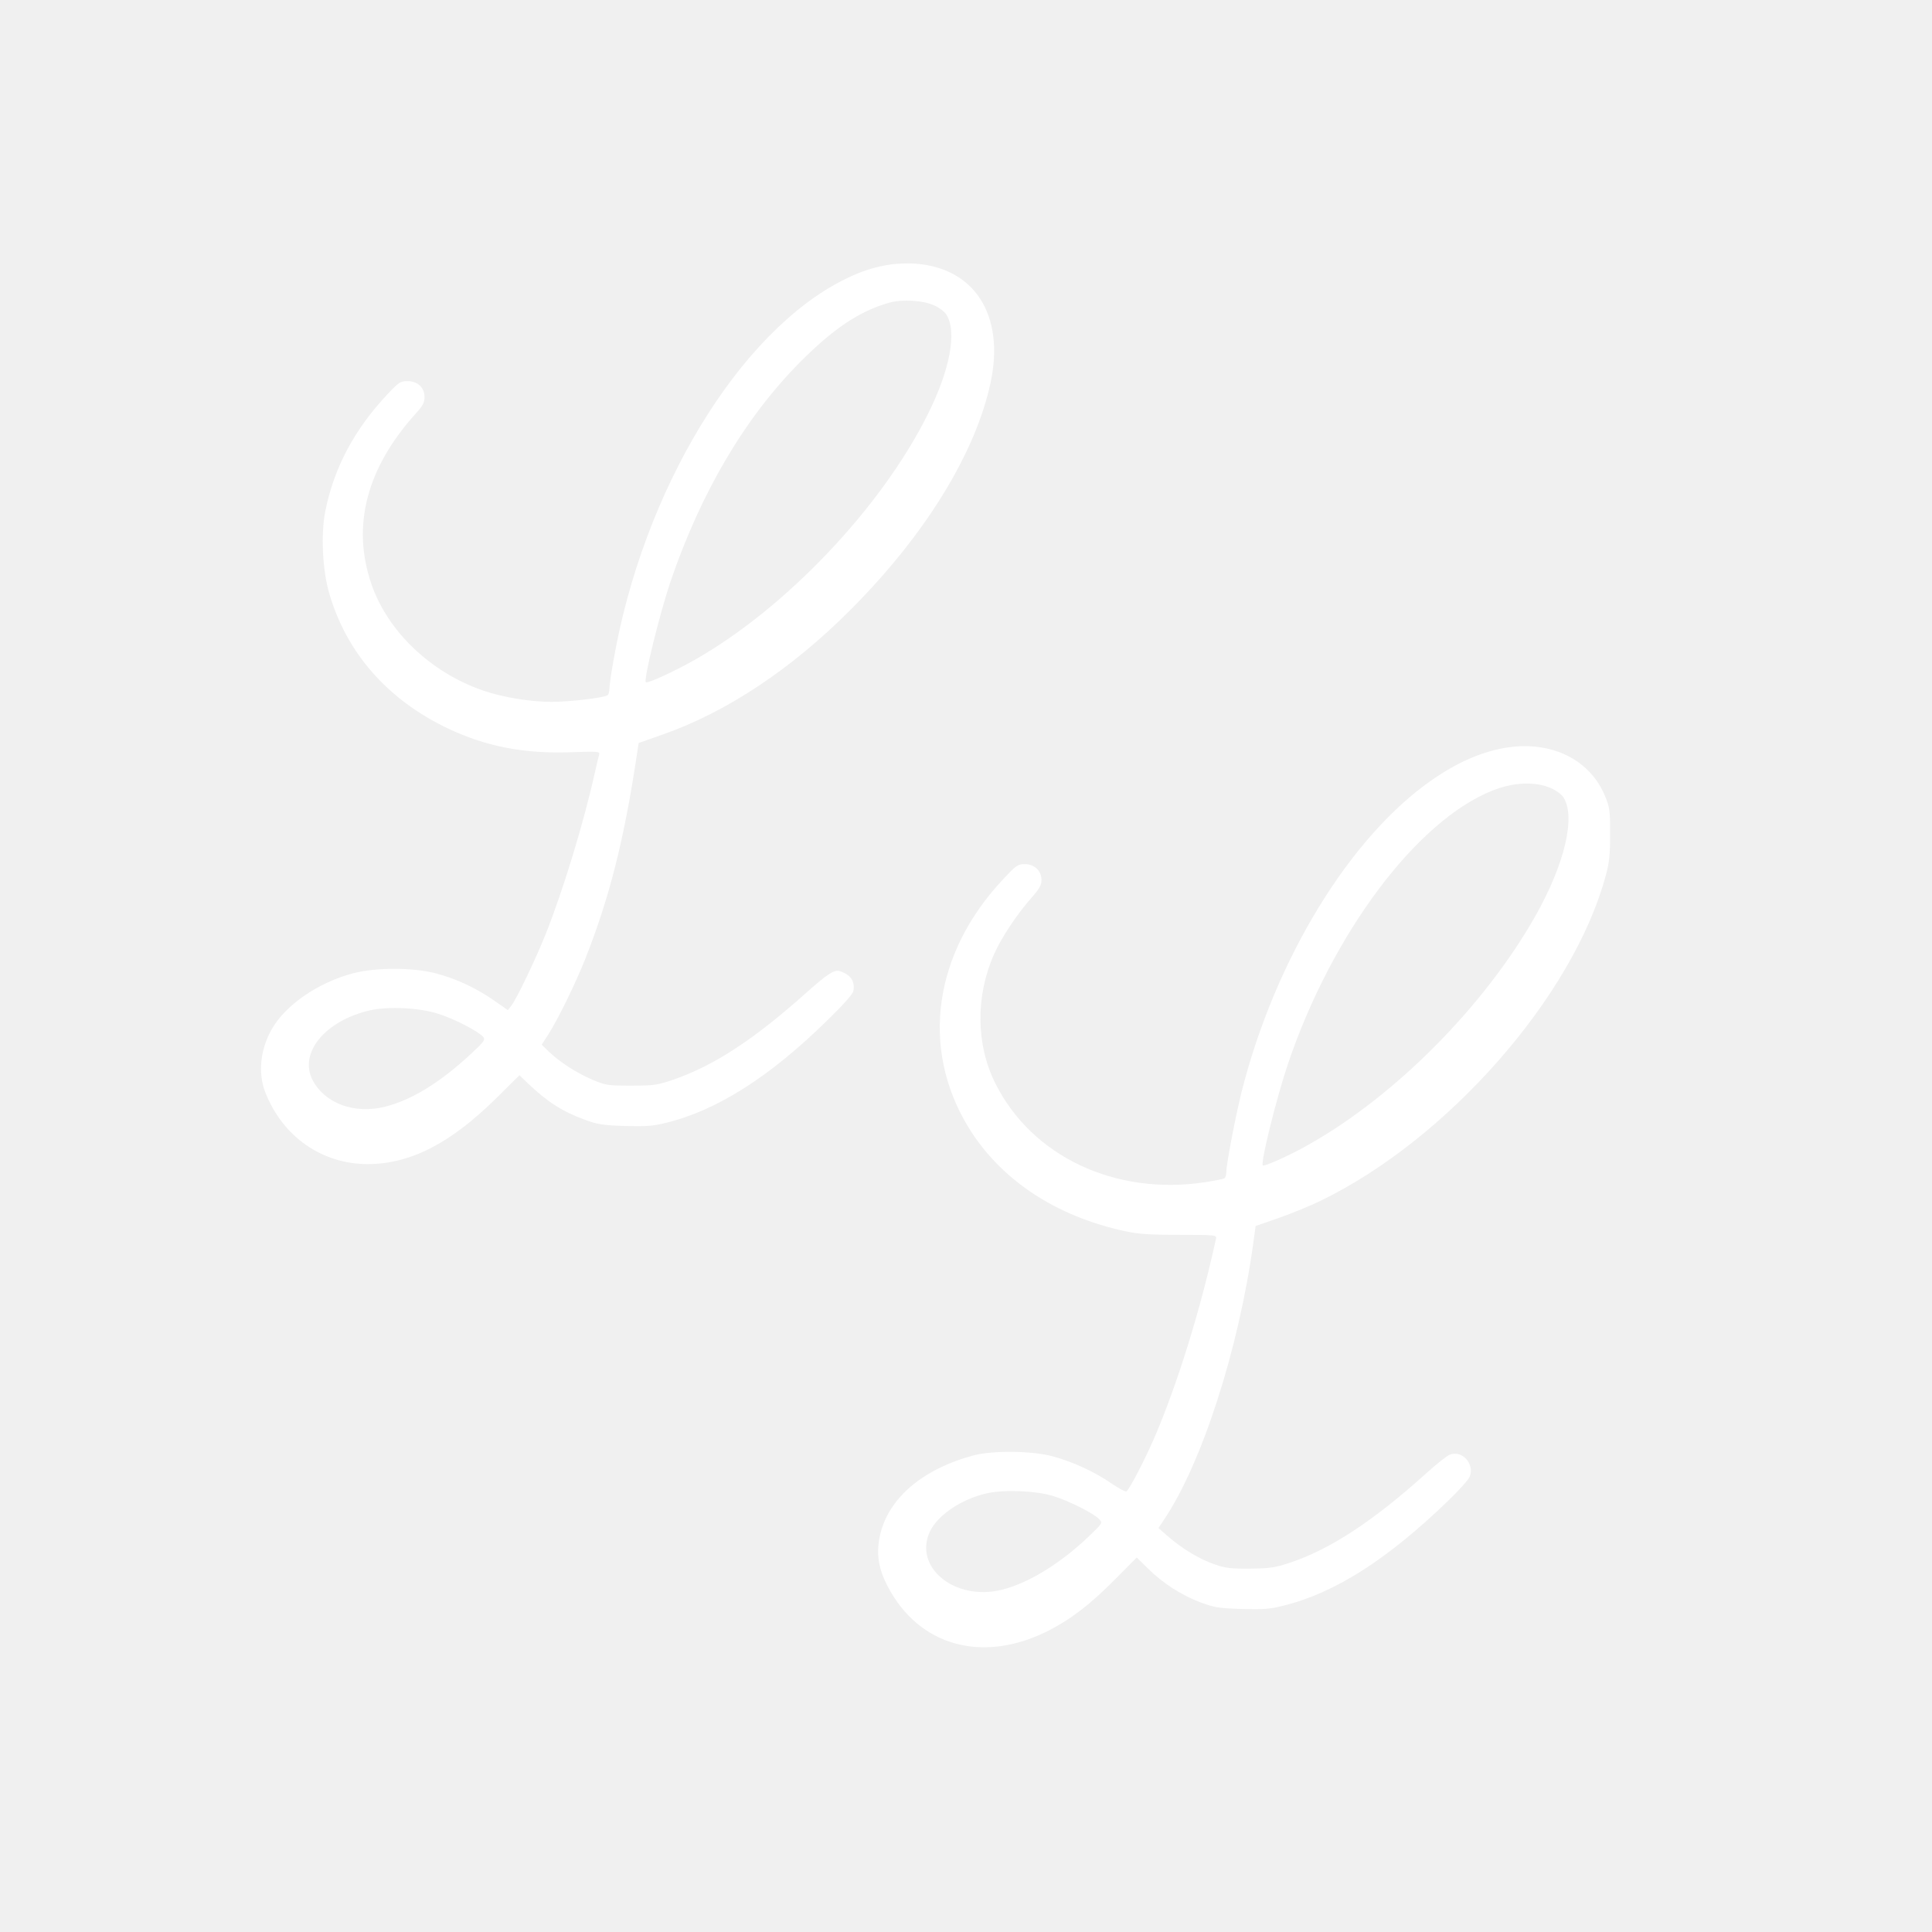
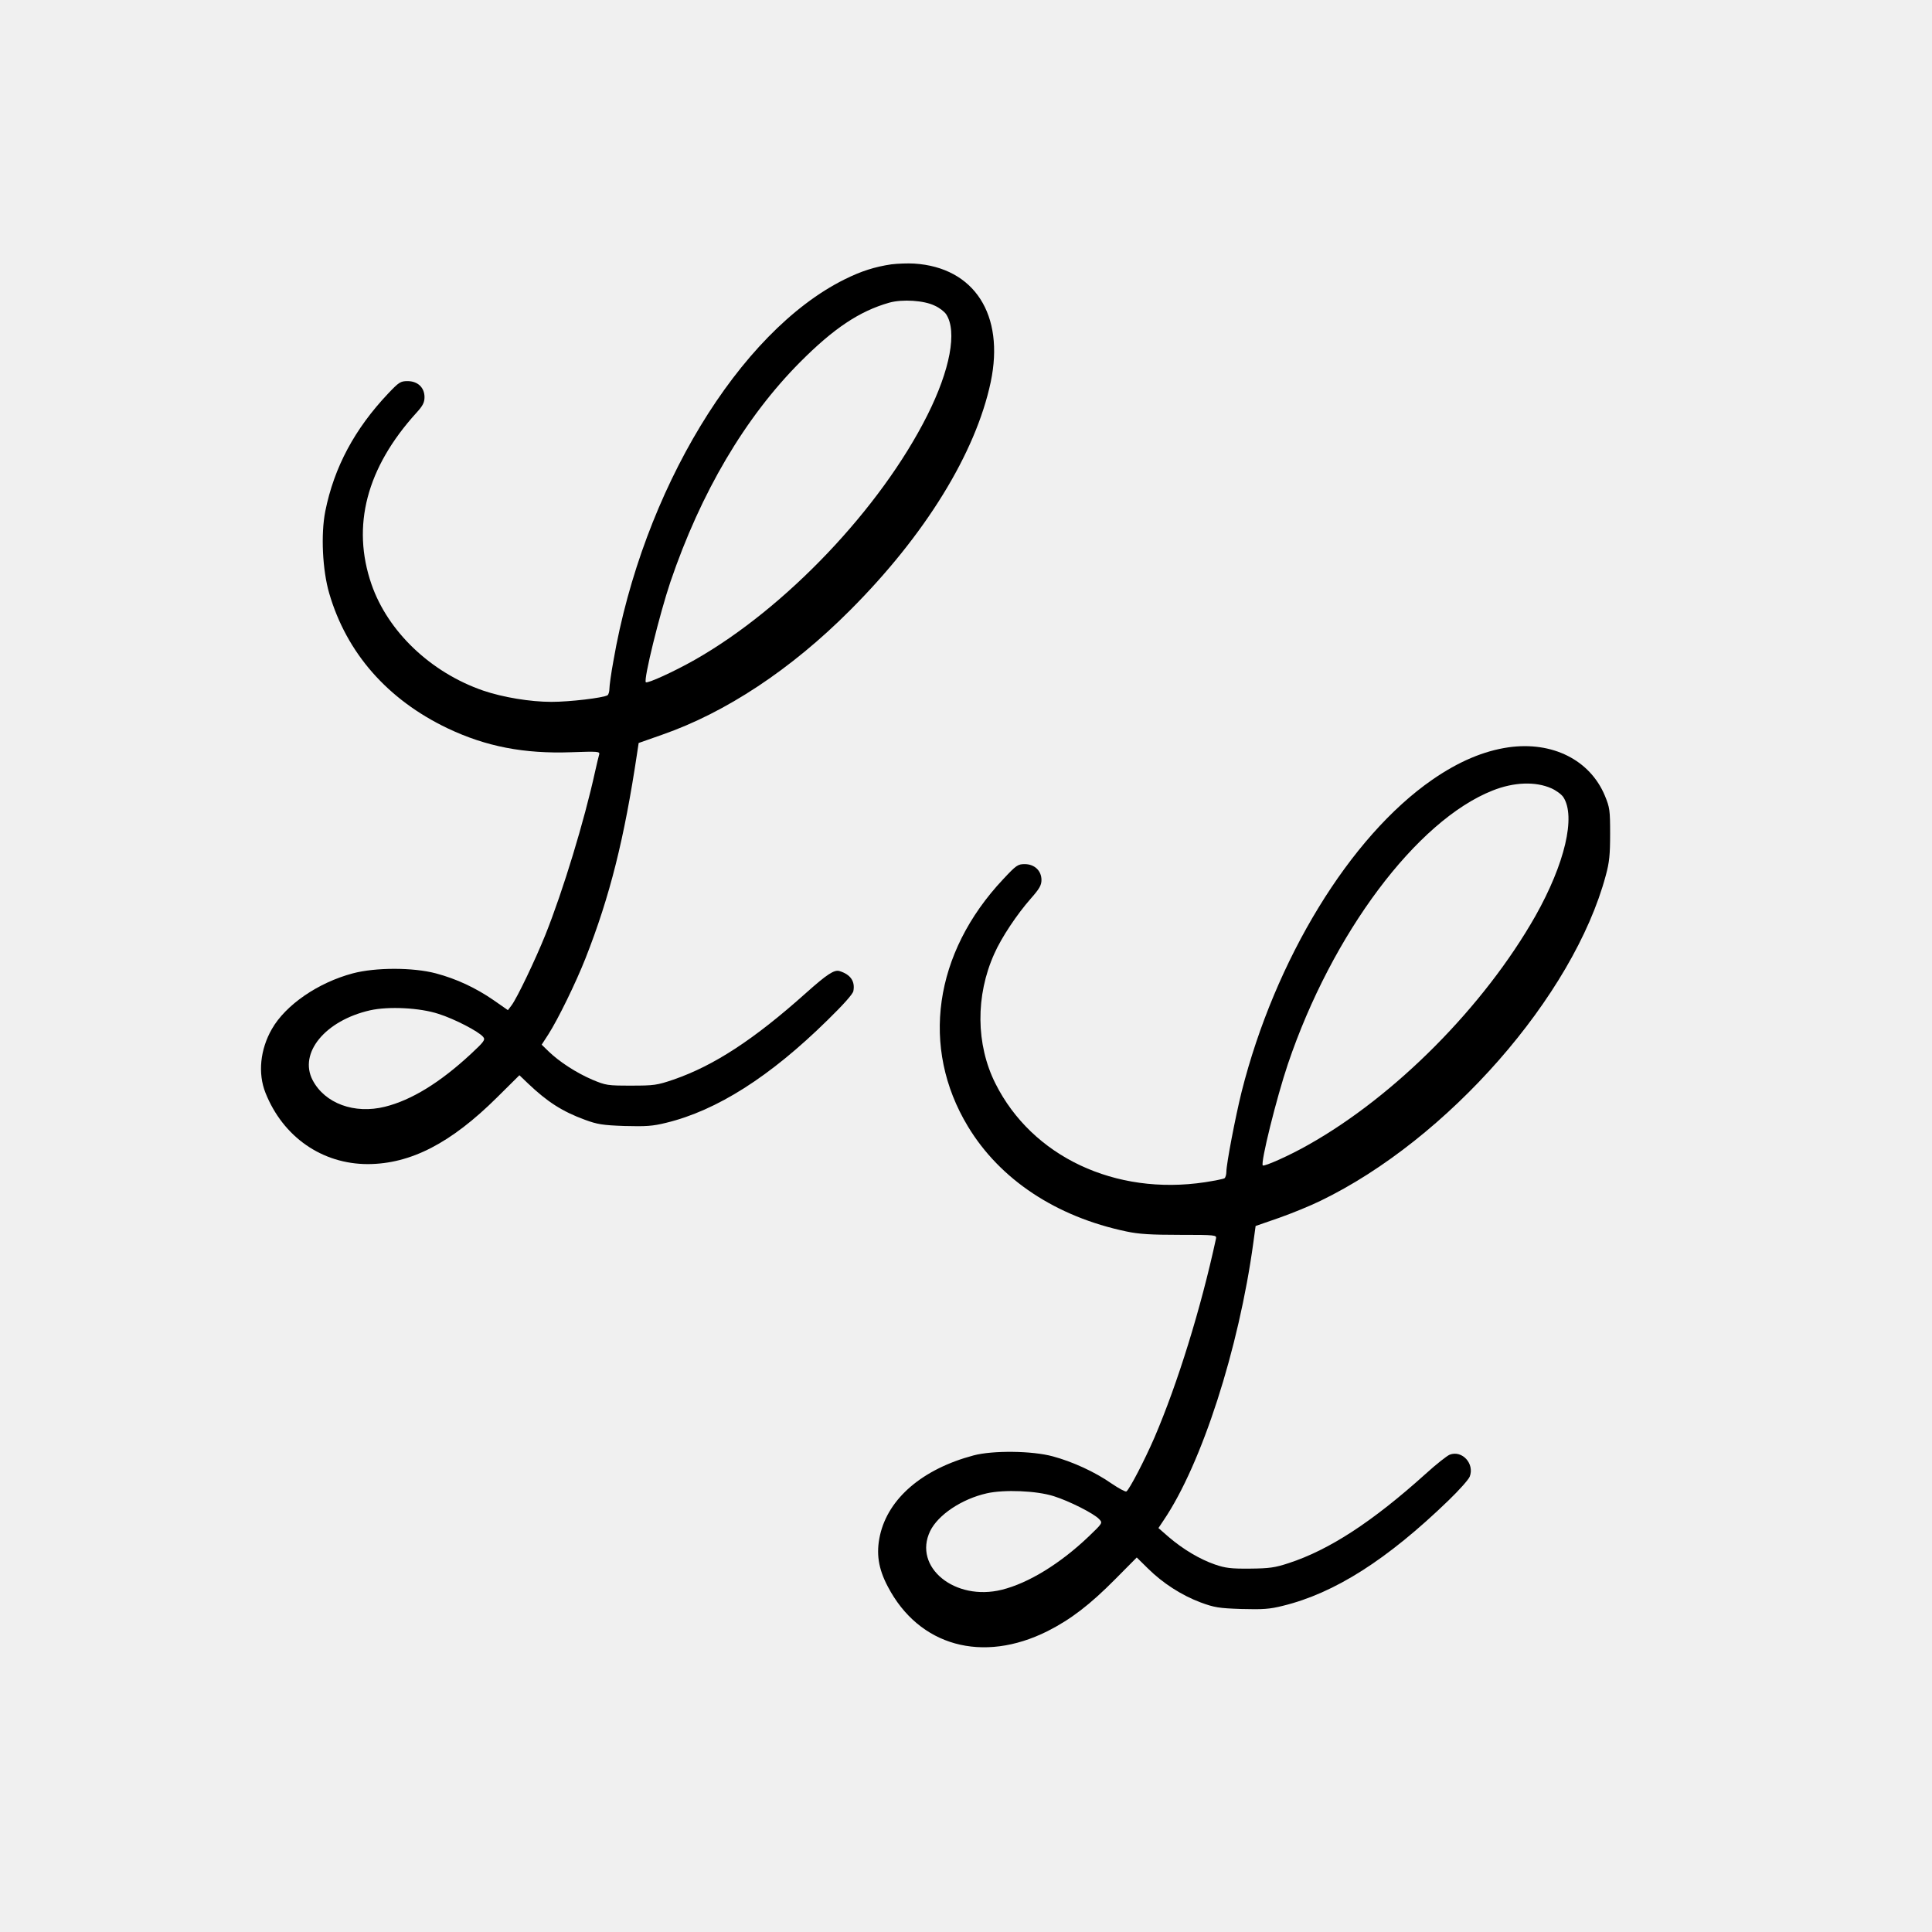
<svg xmlns="http://www.w3.org/2000/svg" viewBox="0 0 1024 1024" version="1.1" width="50" height="50">
-   <g transform="translate(0,1024) scale(.1,-.1)" fill="#FFF">
+   <style>
+ 		@media (prefers-color-scheme: light) {
+ 			g {
+ 				fill: #000;
+ 			}
+ 		}
+ 		@media (prefers-color-scheme: dark) {
+ 			g {
+ 				fill: #FFF;
+ 			}
+ 		}
+ 	</style>
+   <g transform="translate(0,1024) scale(.1,-.1)">
    <path d="M4725 8839 c-88 -13 -161 -36 -249 -80 -559 -278 -1069 -1120 -1225 -2023 -12 -65 -21 -131 -21 -147 0 -15 -5 -31 -10 -34 -23 -14 -200 -35 -297 -35 -112 0 -258 24 -363 60 -277 96 -504 312 -591 563 -107 310 -26 618 238 909 34 37 43 55 43 83 0 51 -36 85 -90 85 -37 0 -46 -6 -102 -65 -178 -188 -287 -391 -334 -625 -24 -122 -15 -312 21 -435 92 -316 309 -563 627 -715 204 -97 406 -136 656 -127 139 5 152 4 148 -11 -3 -10 -13 -51 -22 -92 -57 -260 -169 -629 -263 -864 -54 -134 -151 -337 -180 -375 l-19 -25 -76 53 c-96 66 -197 113 -306 142 -121 32 -319 32 -440 0 -184 -49 -356 -167 -429 -295 -62 -108 -75 -235 -34 -338 93 -234 300 -378 543 -378 227 1 440 111 684 353 l119 118 46 -44 c102 -97 181 -148 301 -192 65 -24 94 -29 210 -33 113 -3 149 -1 221 17 268 65 550 244 855 544 83 81 134 138 137 154 10 52 -15 88 -73 106 -28 9 -67 -17 -178 -116 -276 -247 -488 -385 -702 -459 -88 -30 -104 -32 -225 -32 -125 0 -133 1 -207 32 -83 36 -172 93 -230 149 l-37 36 35 54 c52 81 146 274 197 403 130 330 206 635 274 1089 l8 53 125 44 c336 117 683 346 995 659 398 398 666 833 746 1210 75 357 -87 608 -406 628 -33 2 -87 0 -120 -4z m229 -219 c25 -11 52 -32 61 -46 59 -90 21 -294 -100 -535 -247 -492 -750 -1022 -1232 -1296 -111 -63 -252 -127 -260 -119 -13 13 73 361 130 531 162 476 396 872 687 1165 178 179 315 271 474 316 69 19 183 12 240 -16z m-2629 -3754 c85 -27 212 -93 236 -122 12 -15 6 -24 -66 -91 -163 -151 -314 -244 -455 -279 -161 -40 -318 17 -383 141 -75 144 67 316 304 370 98 22 264 14 364 -19z" />
    <path d="M7995 6279 c-131 -19 -264 -75 -404 -172 -436 -302 -833 -952 -1010 -1653 -33 -133 -81 -383 -81 -425 0 -15 -5 -31 -10 -34 -6 -4 -52 -13 -103 -21 -476 -72 -917 136 -1111 523 -104 207 -106 466 -6 688 38 86 120 209 194 293 45 51 56 70 56 98 0 49 -37 84 -89 84 -36 0 -45 -6 -114 -80 -368 -391 -439 -893 -187 -1310 170 -282 468 -479 840 -557 65 -14 131 -18 282 -18 192 0 197 -1 193 -20 -80 -370 -203 -767 -326 -1054 -52 -120 -133 -276 -149 -286 -5 -3 -40 16 -77 41 -90 63 -209 117 -313 145 -110 30 -319 32 -420 5 -270 -72 -452 -227 -496 -424 -21 -95 -9 -176 42 -272 165 -315 502 -408 847 -235 124 63 224 140 357 274 l115 116 60 -59 c78 -77 177 -141 278 -179 73 -27 97 -31 217 -35 113 -3 149 -1 220 17 274 67 552 244 877 558 56 54 107 111 113 127 26 68 -40 141 -106 116 -15 -6 -72 -51 -127 -101 -283 -255 -512 -404 -727 -474 -73 -24 -102 -28 -205 -29 -101 -1 -131 3 -186 22 -81 28 -169 81 -244 145 l-55 48 28 42 c201 297 398 907 475 1471 l12 88 124 43 c68 24 166 64 219 90 675 326 1342 1086 1513 1725 19 69 23 111 23 220 0 126 -2 140 -28 203 -79 189 -278 289 -511 256z m227 -217 c25 -11 54 -32 64 -47 67 -103 8 -353 -148 -630 -272 -479 -743 -954 -1204 -1213 -98 -56 -233 -116 -241 -109 -13 13 73 359 133 537 234 692 683 1291 1085 1450 113 45 227 49 311 12z m-2637 -3752 c83 -26 215 -93 241 -122 19 -20 18 -21 -56 -92 -151 -144 -319 -247 -460 -282 -249 -62 -472 120 -380 311 42 86 167 170 300 200 92 21 264 14 355 -15z" />
  </g>
</svg>
